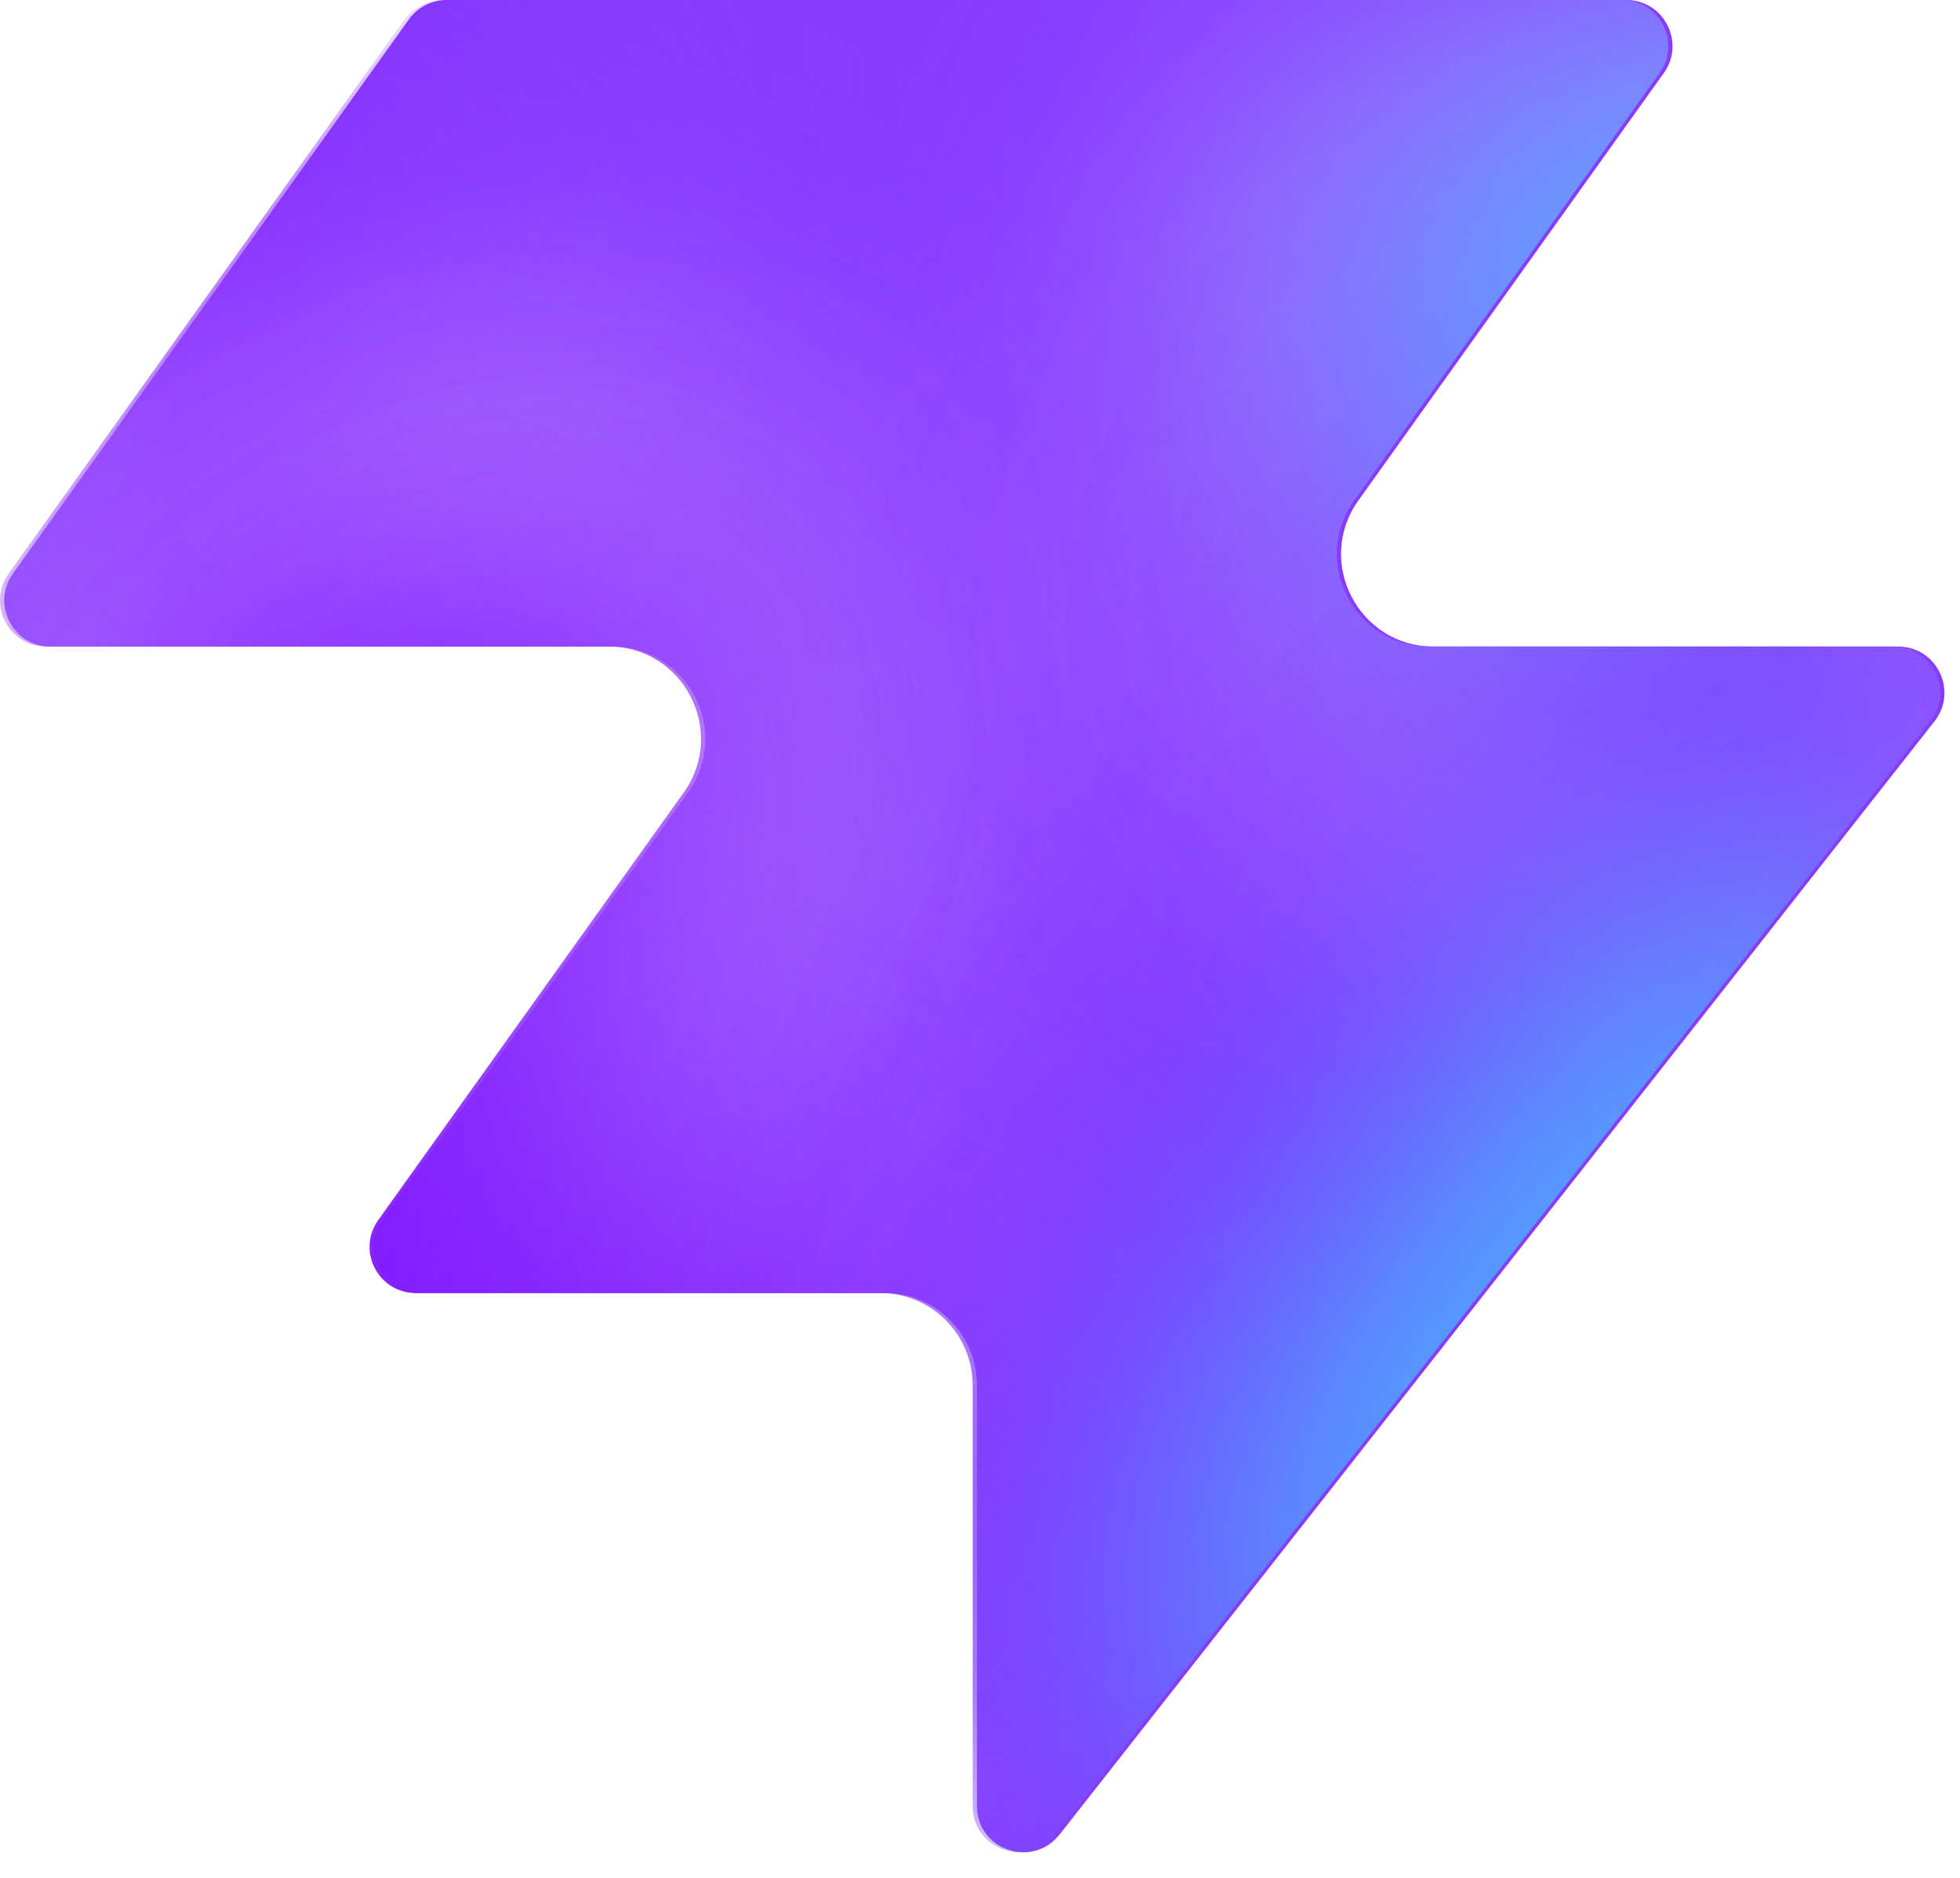
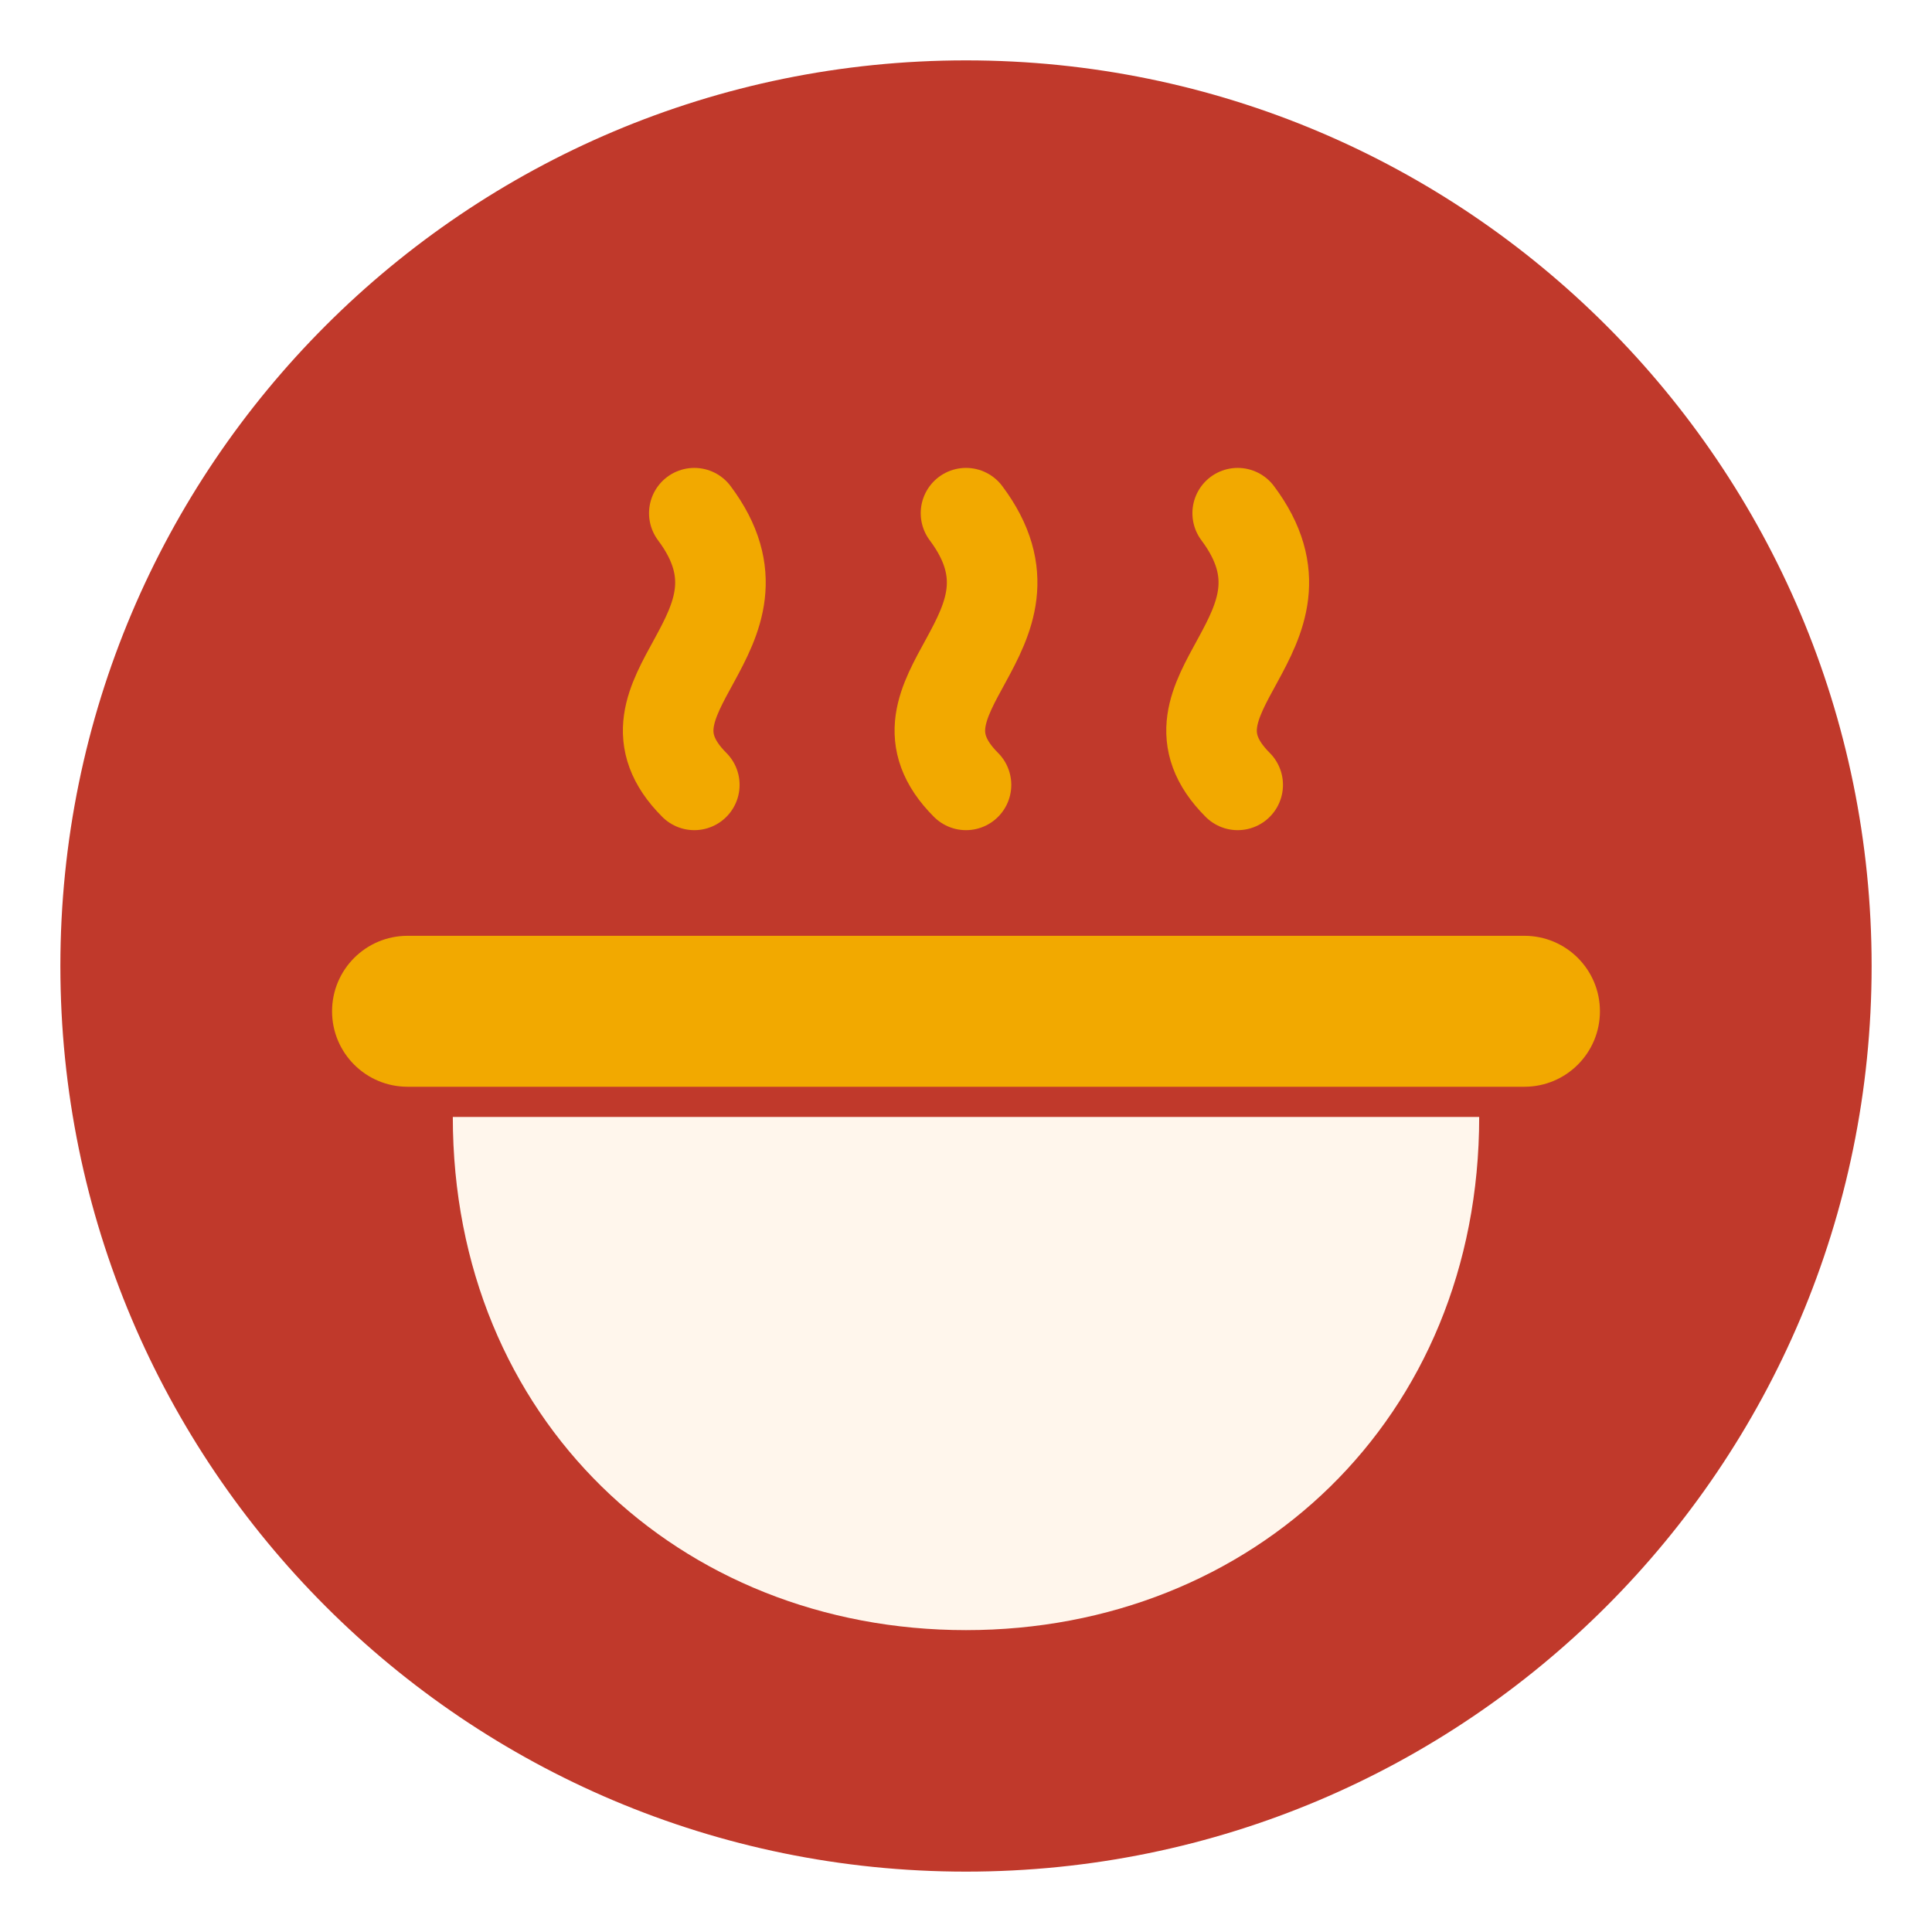
- <svg xmlns="http://www.w3.org/2000/svg" width="48" height="46" fill="none" viewBox="0 0 48 46">
-   <path fill="#863bff" d="M25.946 44.938c-.664.845-2.021.375-2.021-.698V33.937a2.26 2.26 0 0 0-2.262-2.262H10.287c-.92 0-1.456-1.04-.92-1.788l7.48-10.471c1.07-1.497 0-3.578-1.842-3.578H1.237c-.92 0-1.456-1.04-.92-1.788L10.013.474c.214-.297.556-.474.92-.474h28.894c.92 0 1.456 1.04.92 1.788l-7.48 10.471c-1.07 1.498 0 3.579 1.842 3.579h11.377c.943 0 1.473 1.088.89 1.83L25.947 44.94z" style="fill:#863bff;fill:color(display-p3 .525 .23 1);fill-opacity:1" />
-   <mask id="a" width="48" height="46" x="0" y="0" maskUnits="userSpaceOnUse" style="mask-type:alpha">
-     <path fill="#000" d="M25.842 44.938c-.664.844-2.021.375-2.021-.698V33.937a2.26 2.26 0 0 0-2.262-2.262H10.183c-.92 0-1.456-1.04-.92-1.788l7.48-10.471c1.07-1.498 0-3.579-1.842-3.579H1.133c-.92 0-1.456-1.04-.92-1.787L9.91.473c.214-.297.556-.474.92-.474h28.894c.92 0 1.456 1.04.92 1.788l-7.48 10.471c-1.07 1.498 0 3.578 1.842 3.578h11.377c.943 0 1.473 1.088.89 1.832L25.843 44.94z" style="fill:#000;fill-opacity:1" />
-   </mask>
-   <g mask="url(#a)">
-     <g filter="url(#b)">
-       <ellipse cx="5.508" cy="14.704" fill="#ede6ff" rx="5.508" ry="14.704" style="fill:#ede6ff;fill:color(display-p3 .927 .903 1);fill-opacity:1" transform="matrix(.00324 1 1 -.00324 -4.47 31.516)" />
-     </g>
-     <g filter="url(#c)">
-       <ellipse cx="10.399" cy="29.851" fill="#ede6ff" rx="10.399" ry="29.851" style="fill:#ede6ff;fill:color(display-p3 .927 .903 1);fill-opacity:1" transform="matrix(.00324 1 1 -.00324 -39.328 7.883)" />
-     </g>
-     <g filter="url(#d)">
-       <ellipse cx="5.508" cy="30.487" fill="#7e14ff" rx="5.508" ry="30.487" style="fill:#7e14ff;fill:color(display-p3 .492 .077 1);fill-opacity:1" transform="rotate(89.814 -25.913 -14.639)scale(1 -1)" />
-     </g>
-     <g filter="url(#e)">
-       <ellipse cx="5.508" cy="30.599" fill="#7e14ff" rx="5.508" ry="30.599" style="fill:#7e14ff;fill:color(display-p3 .492 .077 1);fill-opacity:1" transform="rotate(89.814 -32.644 -3.334)scale(1 -1)" />
-     </g>
-     <g filter="url(#f)">
-       <ellipse cx="5.508" cy="30.599" fill="#7e14ff" rx="5.508" ry="30.599" style="fill:#7e14ff;fill:color(display-p3 .492 .077 1);fill-opacity:1" transform="matrix(.00324 1 1 -.00324 -34.34 30.47)" />
-     </g>
-     <g filter="url(#g)">
-       <ellipse cx="14.072" cy="22.078" fill="#ede6ff" rx="14.072" ry="22.078" style="fill:#ede6ff;fill:color(display-p3 .927 .903 1);fill-opacity:1" transform="rotate(93.35 24.506 48.493)scale(-1 1)" />
-     </g>
-     <g filter="url(#h)">
-       <ellipse cx="3.47" cy="21.501" fill="#7e14ff" rx="3.47" ry="21.501" style="fill:#7e14ff;fill:color(display-p3 .492 .077 1);fill-opacity:1" transform="rotate(89.009 28.708 47.59)scale(-1 1)" />
-     </g>
-     <g filter="url(#i)">
-       <ellipse cx="3.47" cy="21.501" fill="#7e14ff" rx="3.47" ry="21.501" style="fill:#7e14ff;fill:color(display-p3 .492 .077 1);fill-opacity:1" transform="rotate(89.009 28.708 47.59)scale(-1 1)" />
-     </g>
-     <g filter="url(#j)">
-       <ellipse cx=".387" cy="8.972" fill="#7e14ff" rx="4.407" ry="29.108" style="fill:#7e14ff;fill:color(display-p3 .492 .077 1);fill-opacity:1" transform="rotate(39.51 .387 8.972)" />
-     </g>
-     <g filter="url(#k)">
-       <ellipse cx="47.523" cy="-6.092" fill="#7e14ff" rx="4.407" ry="29.108" style="fill:#7e14ff;fill:color(display-p3 .492 .077 1);fill-opacity:1" transform="rotate(37.892 47.523 -6.092)" />
-     </g>
-     <g filter="url(#l)">
-       <ellipse cx="41.412" cy="6.333" fill="#47bfff" rx="5.971" ry="9.665" style="fill:#47bfff;fill:color(display-p3 .28 .748 1);fill-opacity:1" transform="rotate(37.892 41.412 6.333)" />
-     </g>
-     <g filter="url(#m)">
-       <ellipse cx="-1.879" cy="38.332" fill="#7e14ff" rx="4.407" ry="29.108" style="fill:#7e14ff;fill:color(display-p3 .492 .077 1);fill-opacity:1" transform="rotate(37.892 -1.88 38.332)" />
-     </g>
-     <g filter="url(#n)">
-       <ellipse cx="-1.879" cy="38.332" fill="#7e14ff" rx="4.407" ry="29.108" style="fill:#7e14ff;fill:color(display-p3 .492 .077 1);fill-opacity:1" transform="rotate(37.892 -1.88 38.332)" />
-     </g>
-     <g filter="url(#o)">
-       <ellipse cx="35.651" cy="29.907" fill="#7e14ff" rx="4.407" ry="29.108" style="fill:#7e14ff;fill:color(display-p3 .492 .077 1);fill-opacity:1" transform="rotate(37.892 35.651 29.907)" />
-     </g>
-     <g filter="url(#p)">
-       <ellipse cx="38.418" cy="32.4" fill="#47bfff" rx="5.971" ry="15.297" style="fill:#47bfff;fill:color(display-p3 .28 .748 1);fill-opacity:1" transform="rotate(37.892 38.418 32.4)" />
-     </g>
-   </g>
-   <defs>
-     <filter id="b" width="60.045" height="41.654" x="-19.77" y="16.149" color-interpolation-filters="sRGB" filterUnits="userSpaceOnUse">
-       <feFlood flood-opacity="0" result="BackgroundImageFix" />
-       <feBlend in="SourceGraphic" in2="BackgroundImageFix" result="shape" />
-       <feGaussianBlur result="effect1_foregroundBlur_2002_17158" stdDeviation="7.659" />
-     </filter>
-     <filter id="c" width="90.34" height="51.437" x="-54.613" y="-7.533" color-interpolation-filters="sRGB" filterUnits="userSpaceOnUse">
-       <feFlood flood-opacity="0" result="BackgroundImageFix" />
-       <feBlend in="SourceGraphic" in2="BackgroundImageFix" result="shape" />
-       <feGaussianBlur result="effect1_foregroundBlur_2002_17158" stdDeviation="7.659" />
-     </filter>
-     <filter id="d" width="79.355" height="29.4" x="-49.64" y="2.03" color-interpolation-filters="sRGB" filterUnits="userSpaceOnUse">
-       <feFlood flood-opacity="0" result="BackgroundImageFix" />
-       <feBlend in="SourceGraphic" in2="BackgroundImageFix" result="shape" />
-       <feGaussianBlur result="effect1_foregroundBlur_2002_17158" stdDeviation="4.596" />
-     </filter>
-     <filter id="e" width="79.579" height="29.4" x="-45.045" y="20.029" color-interpolation-filters="sRGB" filterUnits="userSpaceOnUse">
-       <feFlood flood-opacity="0" result="BackgroundImageFix" />
-       <feBlend in="SourceGraphic" in2="BackgroundImageFix" result="shape" />
-       <feGaussianBlur result="effect1_foregroundBlur_2002_17158" stdDeviation="4.596" />
-     </filter>
-     <filter id="f" width="79.579" height="29.4" x="-43.513" y="21.178" color-interpolation-filters="sRGB" filterUnits="userSpaceOnUse">
-       <feFlood flood-opacity="0" result="BackgroundImageFix" />
-       <feBlend in="SourceGraphic" in2="BackgroundImageFix" result="shape" />
-       <feGaussianBlur result="effect1_foregroundBlur_2002_17158" stdDeviation="4.596" />
-     </filter>
-     <filter id="g" width="74.749" height="58.852" x="15.756" y="-17.901" color-interpolation-filters="sRGB" filterUnits="userSpaceOnUse">
-       <feFlood flood-opacity="0" result="BackgroundImageFix" />
-       <feBlend in="SourceGraphic" in2="BackgroundImageFix" result="shape" />
-       <feGaussianBlur result="effect1_foregroundBlur_2002_17158" stdDeviation="7.659" />
-     </filter>
-     <filter id="h" width="61.377" height="25.362" x="23.548" y="2.284" color-interpolation-filters="sRGB" filterUnits="userSpaceOnUse">
-       <feFlood flood-opacity="0" result="BackgroundImageFix" />
-       <feBlend in="SourceGraphic" in2="BackgroundImageFix" result="shape" />
-       <feGaussianBlur result="effect1_foregroundBlur_2002_17158" stdDeviation="4.596" />
-     </filter>
-     <filter id="i" width="61.377" height="25.362" x="23.548" y="2.284" color-interpolation-filters="sRGB" filterUnits="userSpaceOnUse">
-       <feFlood flood-opacity="0" result="BackgroundImageFix" />
-       <feBlend in="SourceGraphic" in2="BackgroundImageFix" result="shape" />
-       <feGaussianBlur result="effect1_foregroundBlur_2002_17158" stdDeviation="4.596" />
-     </filter>
-     <filter id="j" width="56.045" height="63.649" x="-27.636" y="-22.853" color-interpolation-filters="sRGB" filterUnits="userSpaceOnUse">
-       <feFlood flood-opacity="0" result="BackgroundImageFix" />
-       <feBlend in="SourceGraphic" in2="BackgroundImageFix" result="shape" />
-       <feGaussianBlur result="effect1_foregroundBlur_2002_17158" stdDeviation="4.596" />
-     </filter>
-     <filter id="k" width="54.814" height="64.646" x="20.116" y="-38.415" color-interpolation-filters="sRGB" filterUnits="userSpaceOnUse">
-       <feFlood flood-opacity="0" result="BackgroundImageFix" />
-       <feBlend in="SourceGraphic" in2="BackgroundImageFix" result="shape" />
-       <feGaussianBlur result="effect1_foregroundBlur_2002_17158" stdDeviation="4.596" />
-     </filter>
-     <filter id="l" width="33.541" height="35.313" x="24.641" y="-11.323" color-interpolation-filters="sRGB" filterUnits="userSpaceOnUse">
-       <feFlood flood-opacity="0" result="BackgroundImageFix" />
-       <feBlend in="SourceGraphic" in2="BackgroundImageFix" result="shape" />
-       <feGaussianBlur result="effect1_foregroundBlur_2002_17158" stdDeviation="4.596" />
-     </filter>
-     <filter id="m" width="54.814" height="64.646" x="-29.286" y="6.009" color-interpolation-filters="sRGB" filterUnits="userSpaceOnUse">
-       <feFlood flood-opacity="0" result="BackgroundImageFix" />
-       <feBlend in="SourceGraphic" in2="BackgroundImageFix" result="shape" />
-       <feGaussianBlur result="effect1_foregroundBlur_2002_17158" stdDeviation="4.596" />
-     </filter>
-     <filter id="n" width="54.814" height="64.646" x="-29.286" y="6.009" color-interpolation-filters="sRGB" filterUnits="userSpaceOnUse">
-       <feFlood flood-opacity="0" result="BackgroundImageFix" />
-       <feBlend in="SourceGraphic" in2="BackgroundImageFix" result="shape" />
-       <feGaussianBlur result="effect1_foregroundBlur_2002_17158" stdDeviation="4.596" />
-     </filter>
-     <filter id="o" width="54.814" height="64.646" x="8.244" y="-2.416" color-interpolation-filters="sRGB" filterUnits="userSpaceOnUse">
-       <feFlood flood-opacity="0" result="BackgroundImageFix" />
-       <feBlend in="SourceGraphic" in2="BackgroundImageFix" result="shape" />
-       <feGaussianBlur result="effect1_foregroundBlur_2002_17158" stdDeviation="4.596" />
-     </filter>
-     <filter id="p" width="39.409" height="43.623" x="18.713" y="10.588" color-interpolation-filters="sRGB" filterUnits="userSpaceOnUse">
-       <feFlood flood-opacity="0" result="BackgroundImageFix" />
-       <feBlend in="SourceGraphic" in2="BackgroundImageFix" result="shape" />
-       <feGaussianBlur result="effect1_foregroundBlur_2002_17158" stdDeviation="4.596" />
-     </filter>
-   </defs>
+ <svg xmlns="http://www.w3.org/2000/svg" viewBox="0 0 64 64">
+   <circle cx="32" cy="32" r="30" fill="#c0392b" />
+   <path d="M23 26c-3-3 3-5 0-9M32 26c-3-3 3-5 0-9M41 26c-3-3 3-5 0-9" stroke="#f2a900" stroke-width="3" stroke-linecap="round" fill="none" />
+   <rect x="11" y="31" width="42" height="5" rx="2.5" fill="#f2a900" />
+   <path d="M15 37h34c0 10-7.5 17-17 17S15 47 15 37z" fill="#fff6ec" />
</svg>
